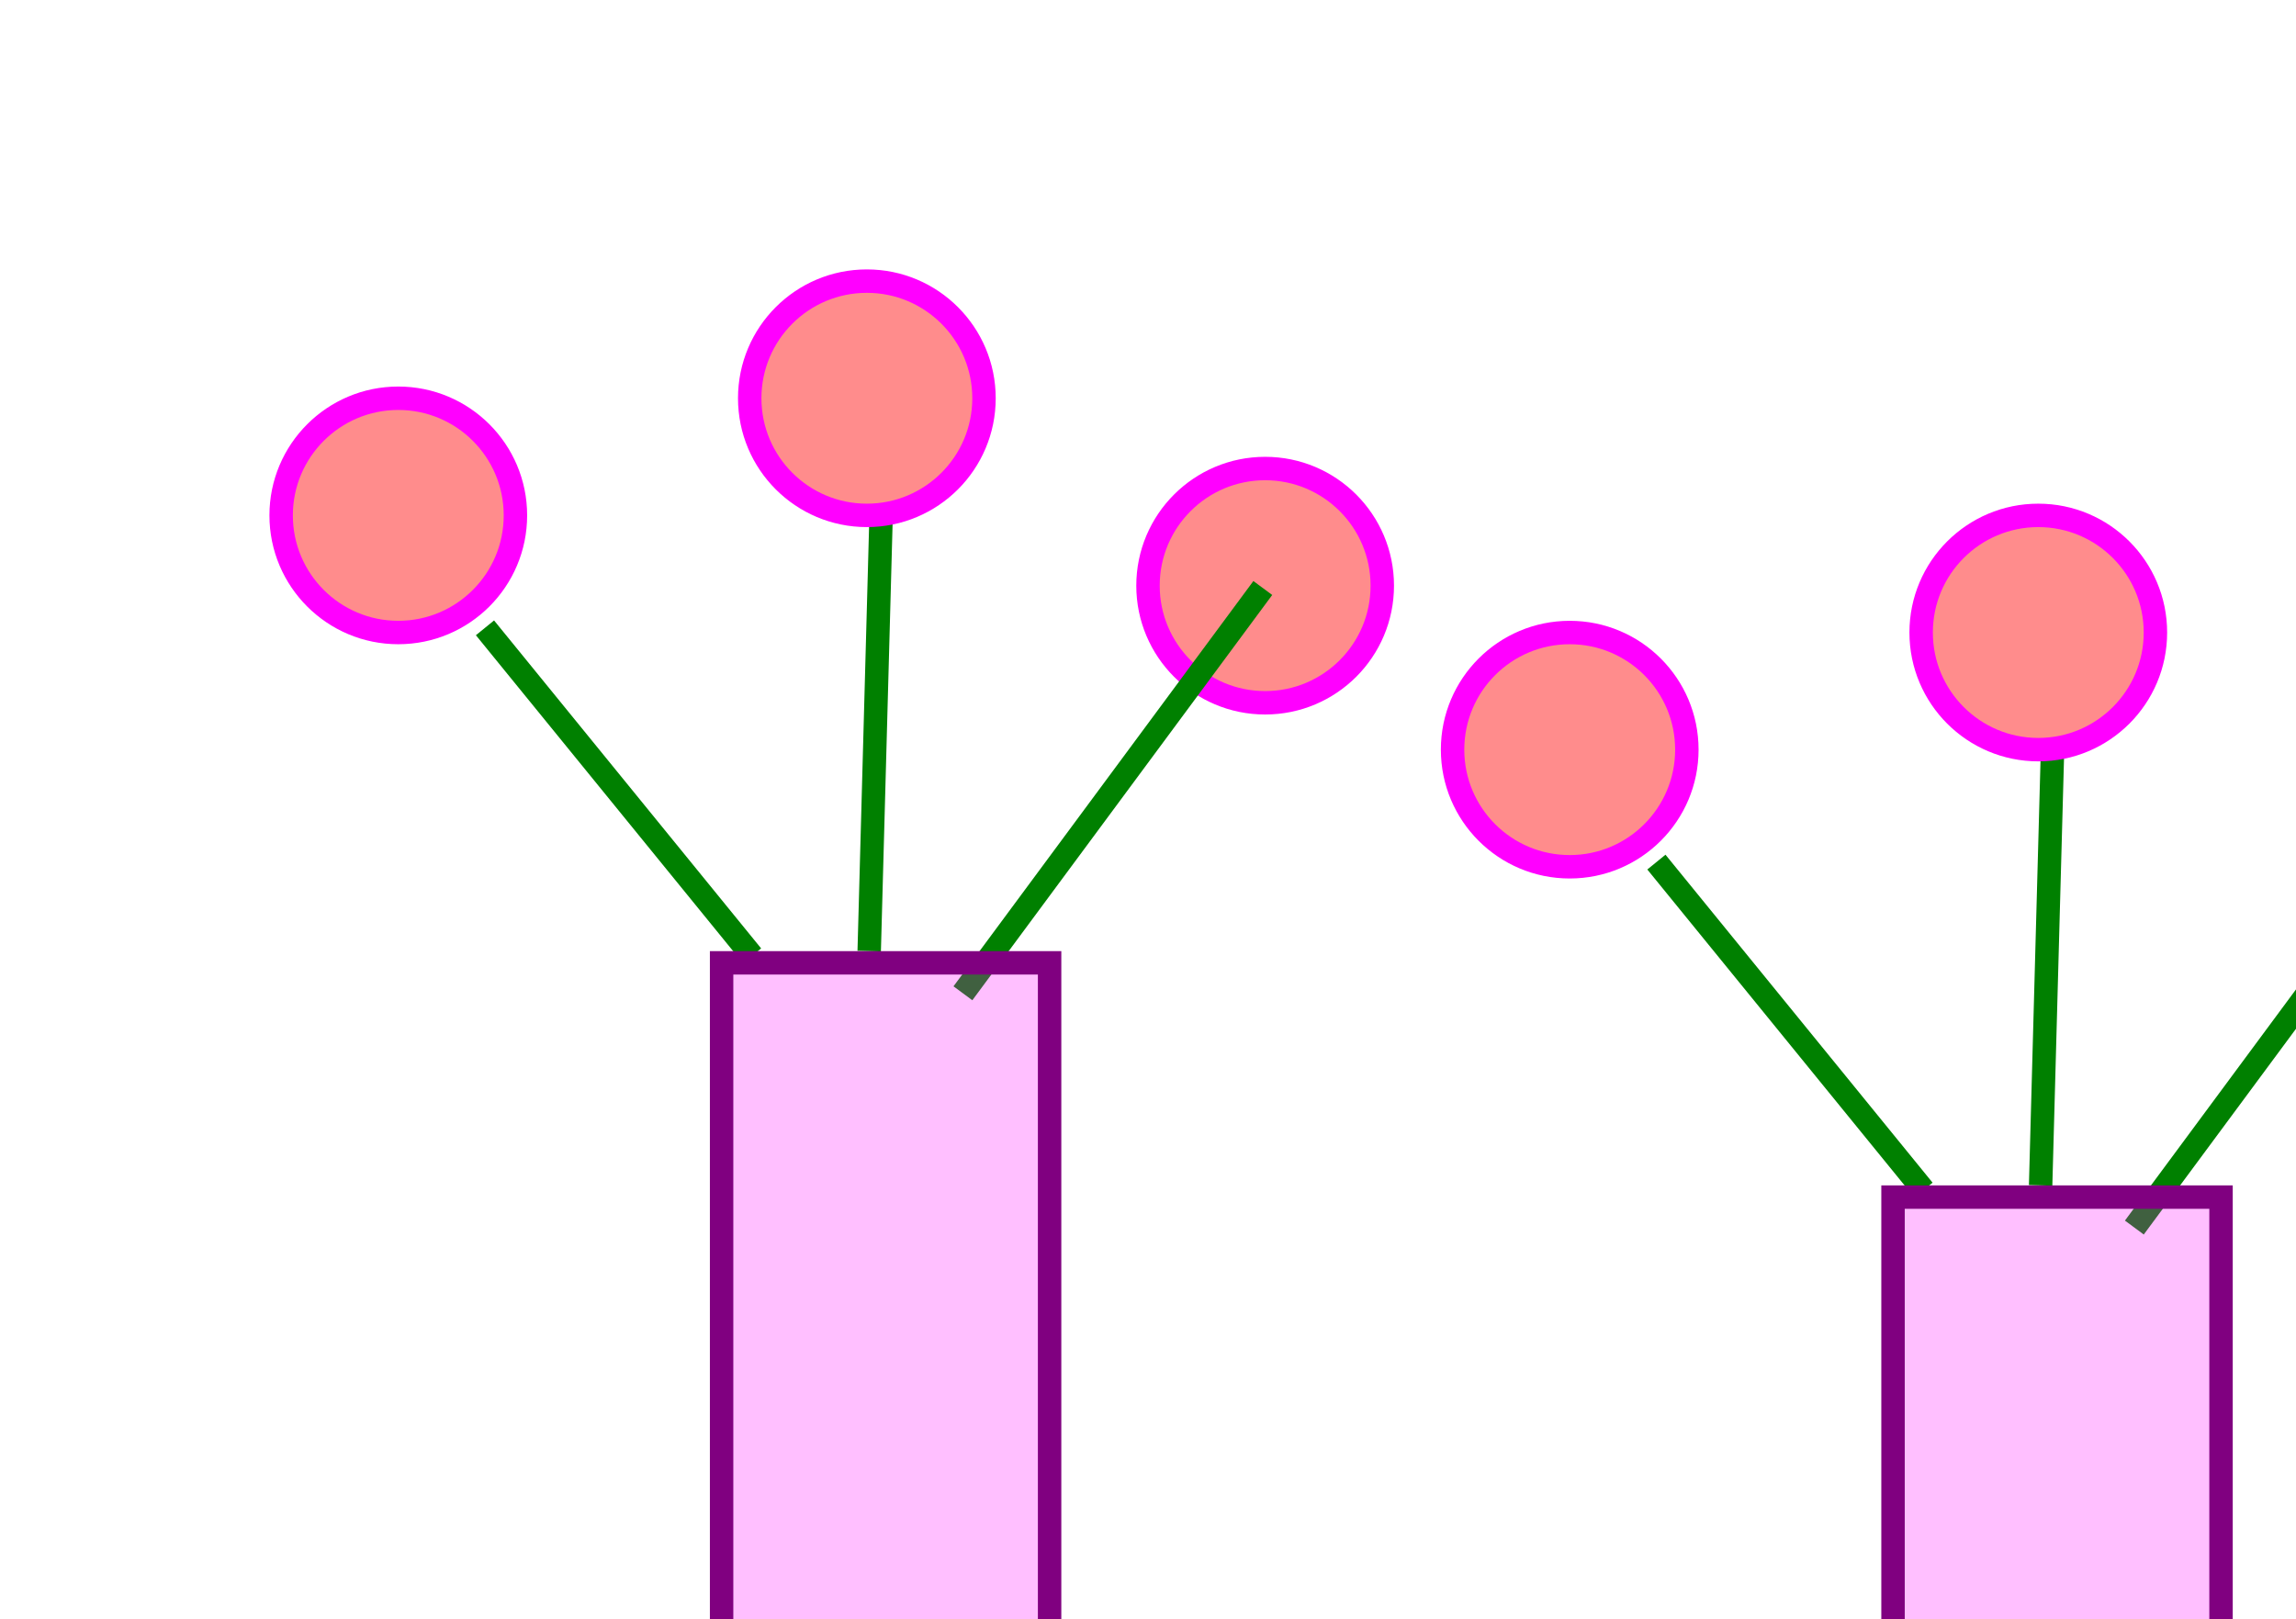
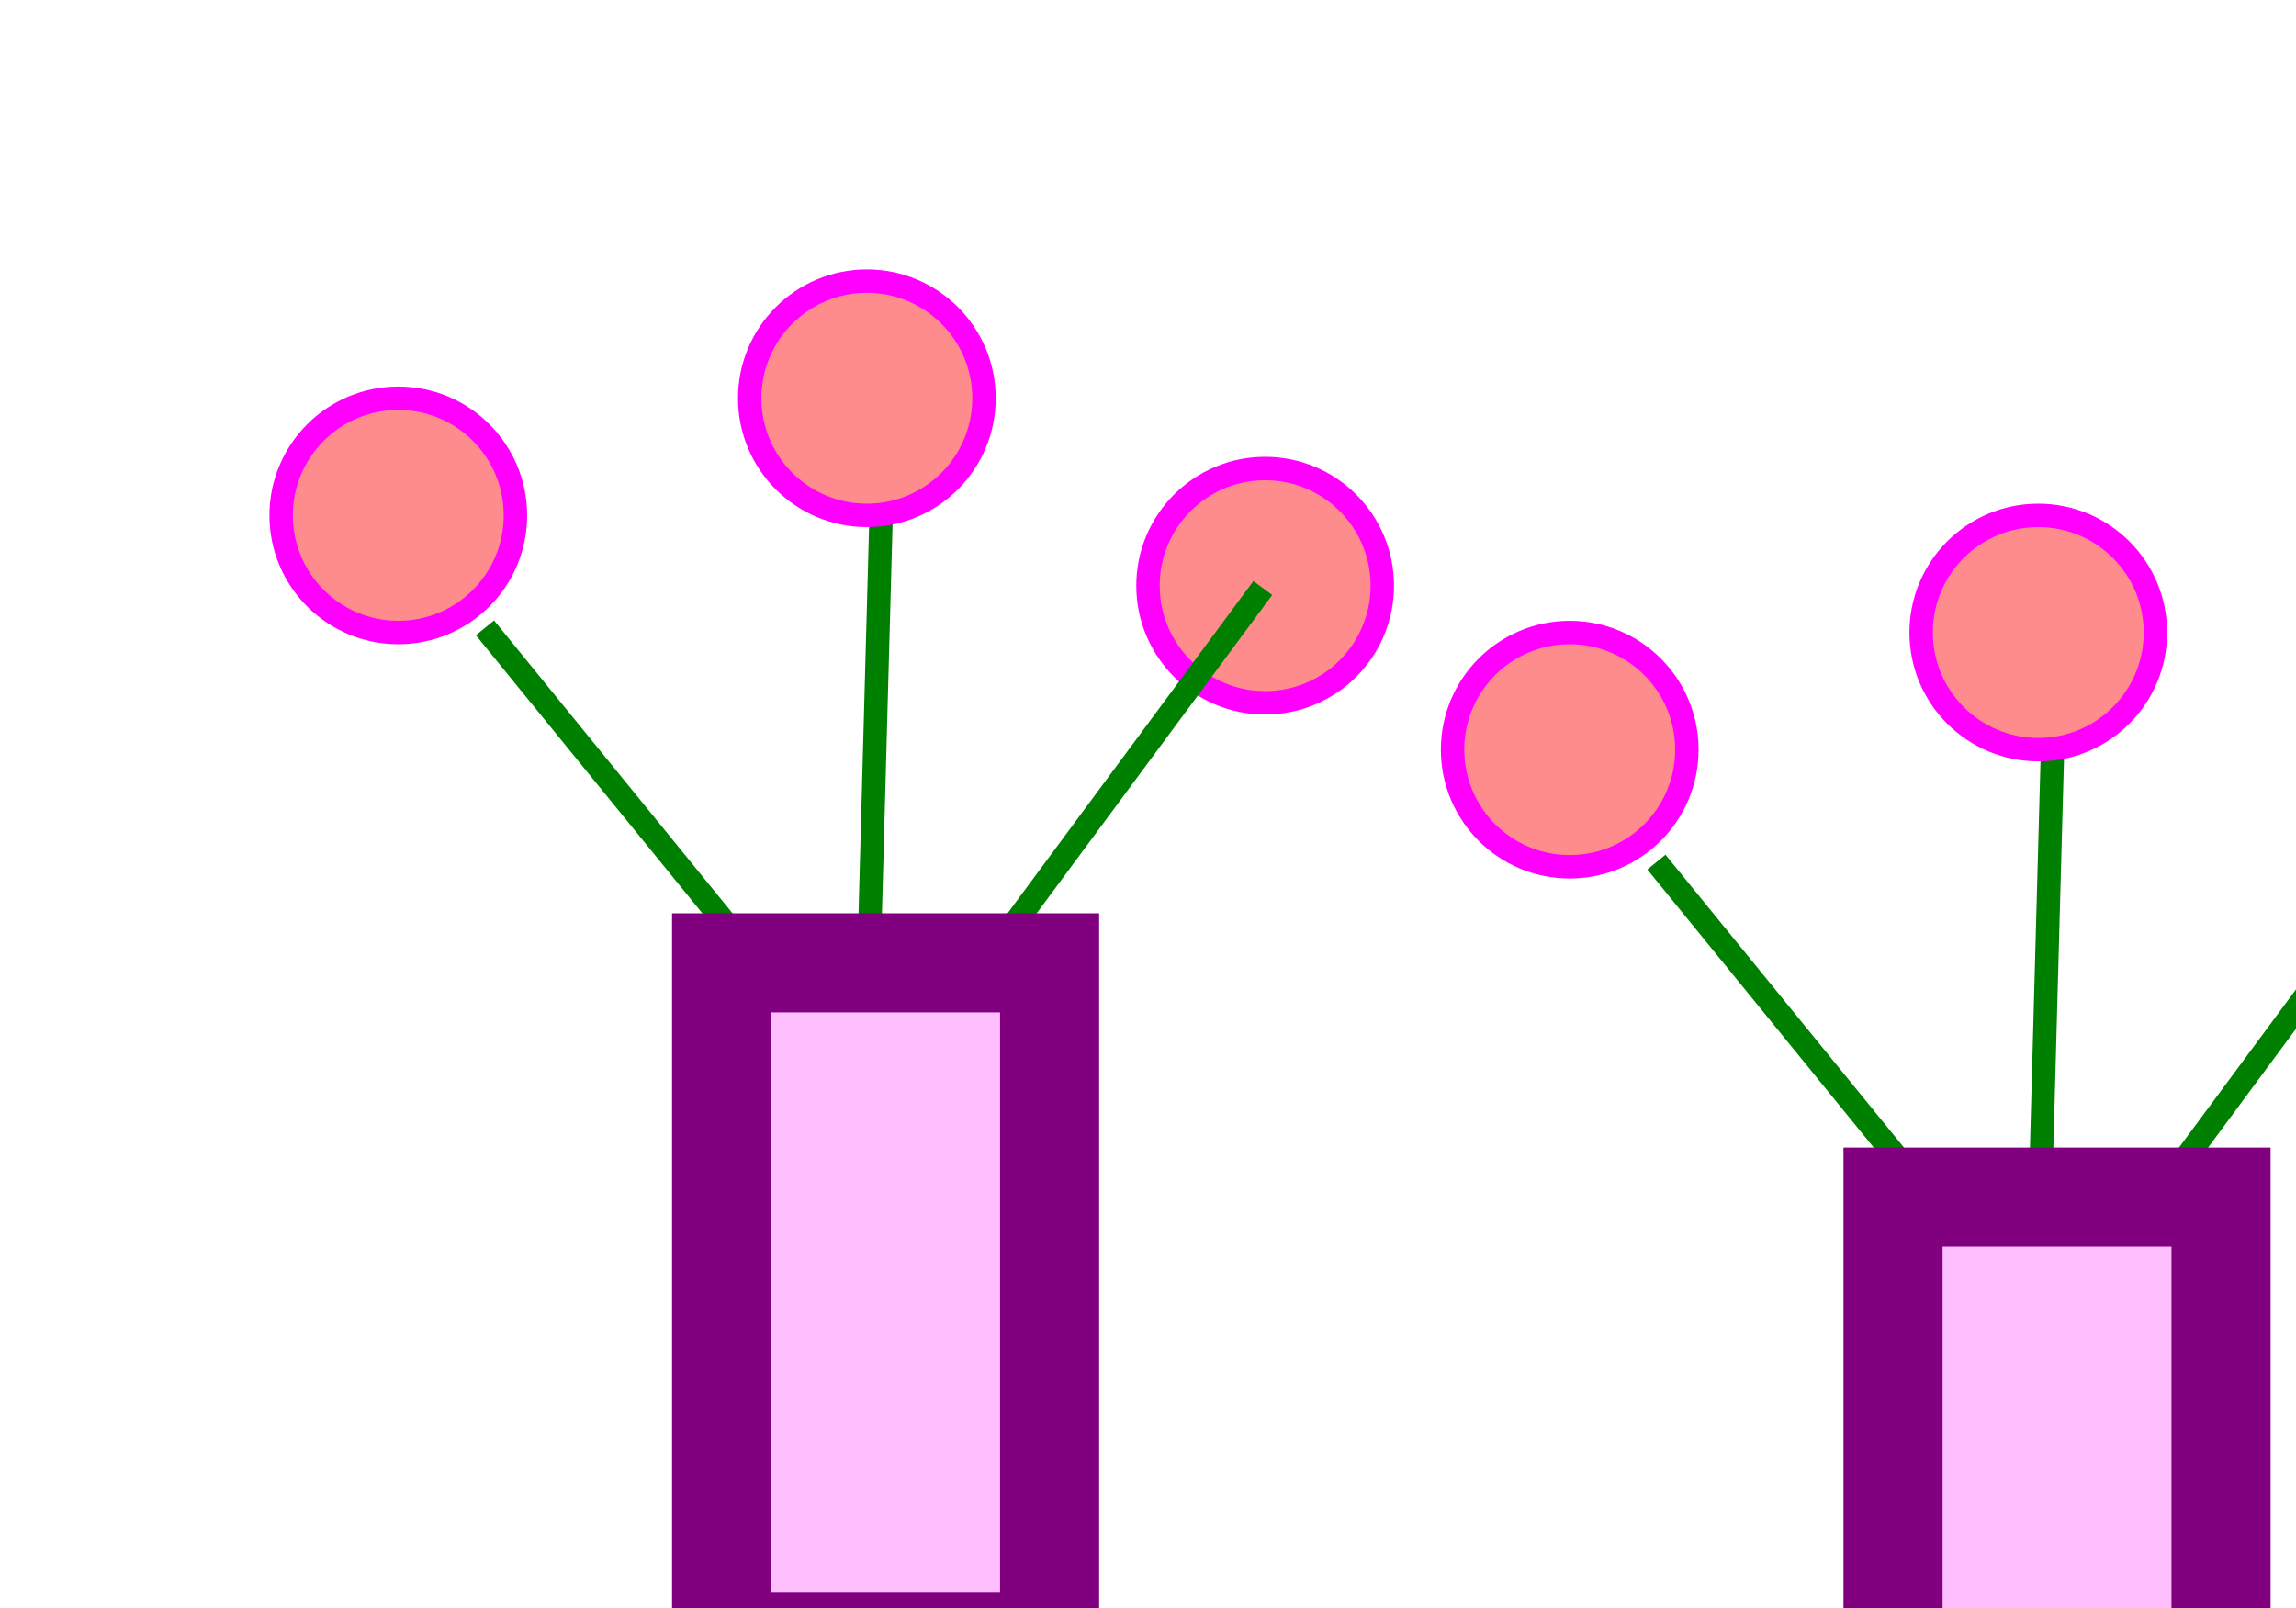
<svg xmlns="http://www.w3.org/2000/svg">
  <line id="18" x1="91.1" y1="52.4" x2="103.9" y2="35.1" stroke="#008000" />
  <line id="19" x1="87.1" y1="50.6" x2="87.6" y2="32.3" stroke="#008000" />
  <line id="20" x1="82.1" y1="50.8" x2="70.7" y2="36.8" stroke="#008000" />
-   <rect id="17" x="80.8" y="51.1" width="14" height="29" stroke="#800080" fill="#ff00ff" fill-opacity="25%" />
+   <rect id="17" x="80.8" y="51.1" width="14" height="29" stroke="#800080" fill="#ff00ff" fill-opacity="25%" stroke-width="5%" />
  <circle id="5" cx="54" cy="25" r="5" stroke="#FF00FF" fill="#FF0000" fill-opacity="45%" />
  <line id="2" x1="41.1" y1="42.4" x2="53.9" y2="25.1" stroke="#008000" />
  <line id="3" x1="37.1" y1="40.6" x2="37.6" y2="22.3" stroke="#008000" />
  <line id="4" x1="32.1" y1="40.8" x2="20.7" y2="26.8" stroke="#008000" />
-   <rect id="1" x="30.8" y="41.1" width="14" height="29" stroke="#800080" fill="#ff00ff" fill-opacity="25%" />
+   <rect id="1" x="30.8" y="41.1" width="14" height="29" stroke="#800080" fill="#ff00ff" fill-opacity="25%" stroke-width="5%" />
  <circle id="7" cx="17" cy="22" r="5" stroke="#FF00FF" fill="#FF0000" fill-opacity="45%" />
  <circle id="6" cx="37" cy="17" r="5" stroke="#FF00FF" fill="#FF0000" fill-opacity="45%" />
  <circle id="23" cx="67" cy="32" r="5" stroke="#FF00FF" fill="#FF0000" fill-opacity="45%" />
  <circle id="22" cx="87" cy="27" r="5" stroke="#FF00FF" fill="#FF0000" fill-opacity="45%" />
  <circle id="21" cx="104" cy="35" r="5" stroke="#FF00FF" fill="#FF0000" fill-opacity="45%" />
</svg>
